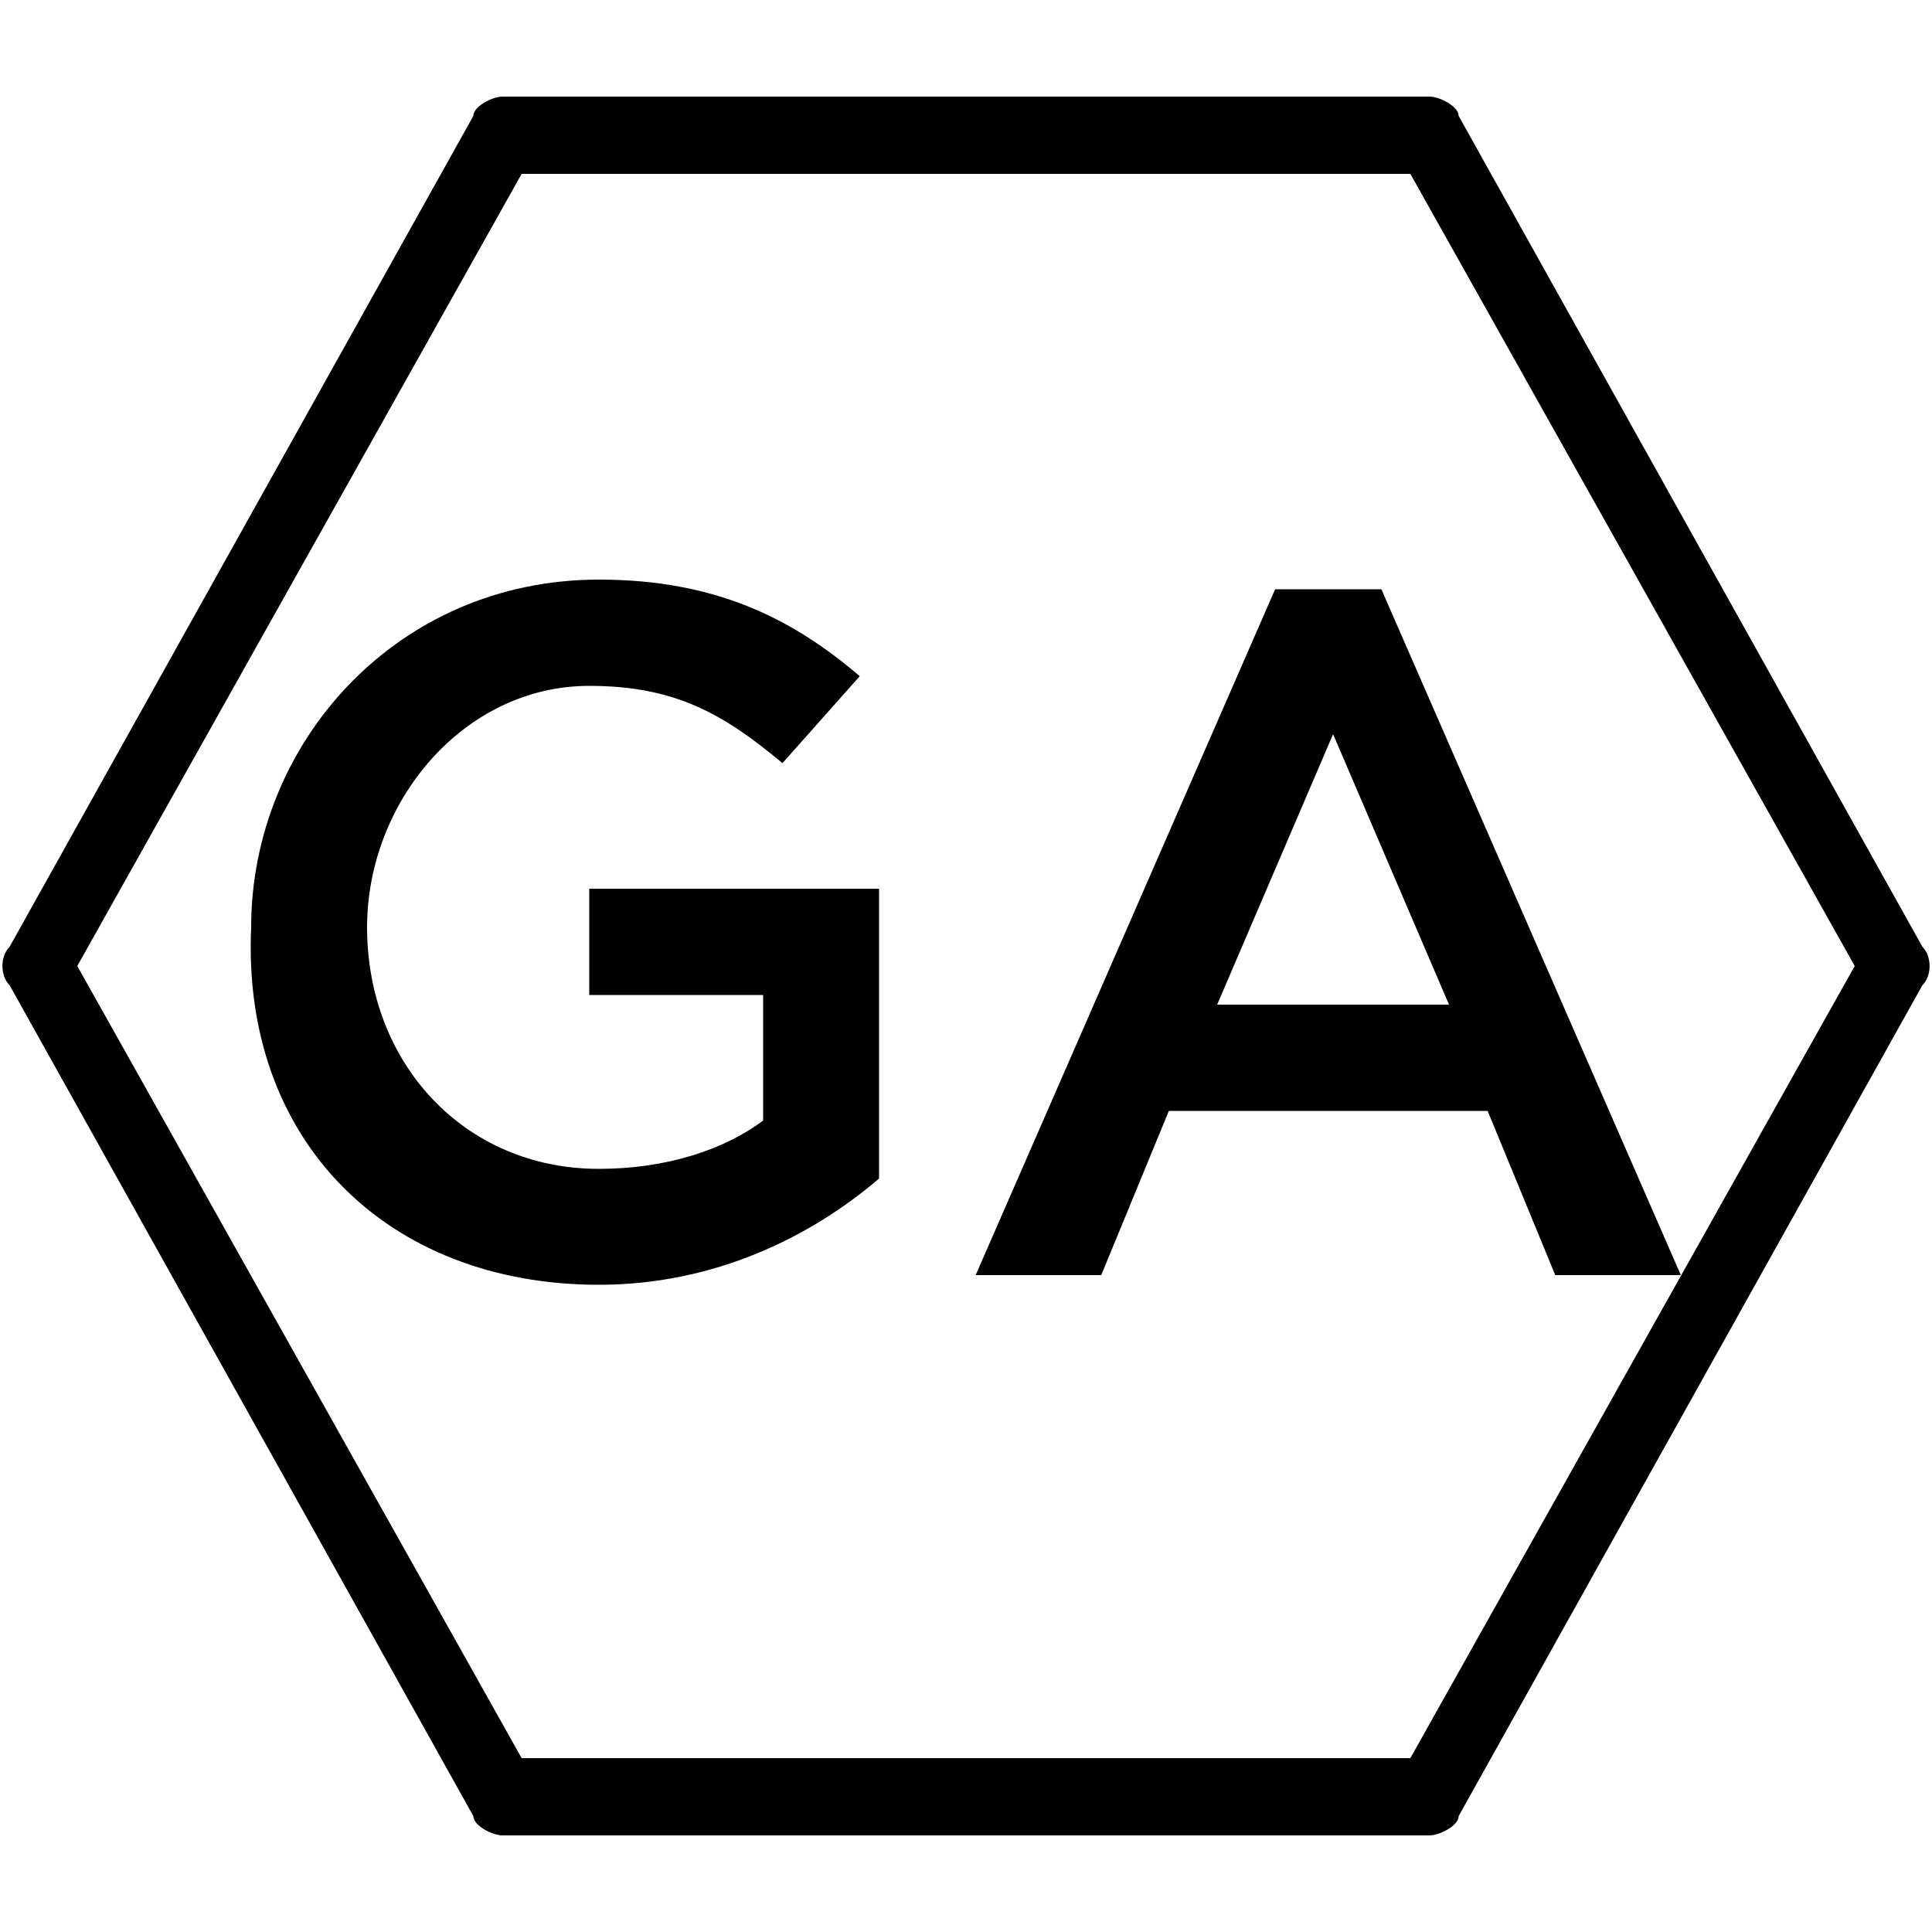
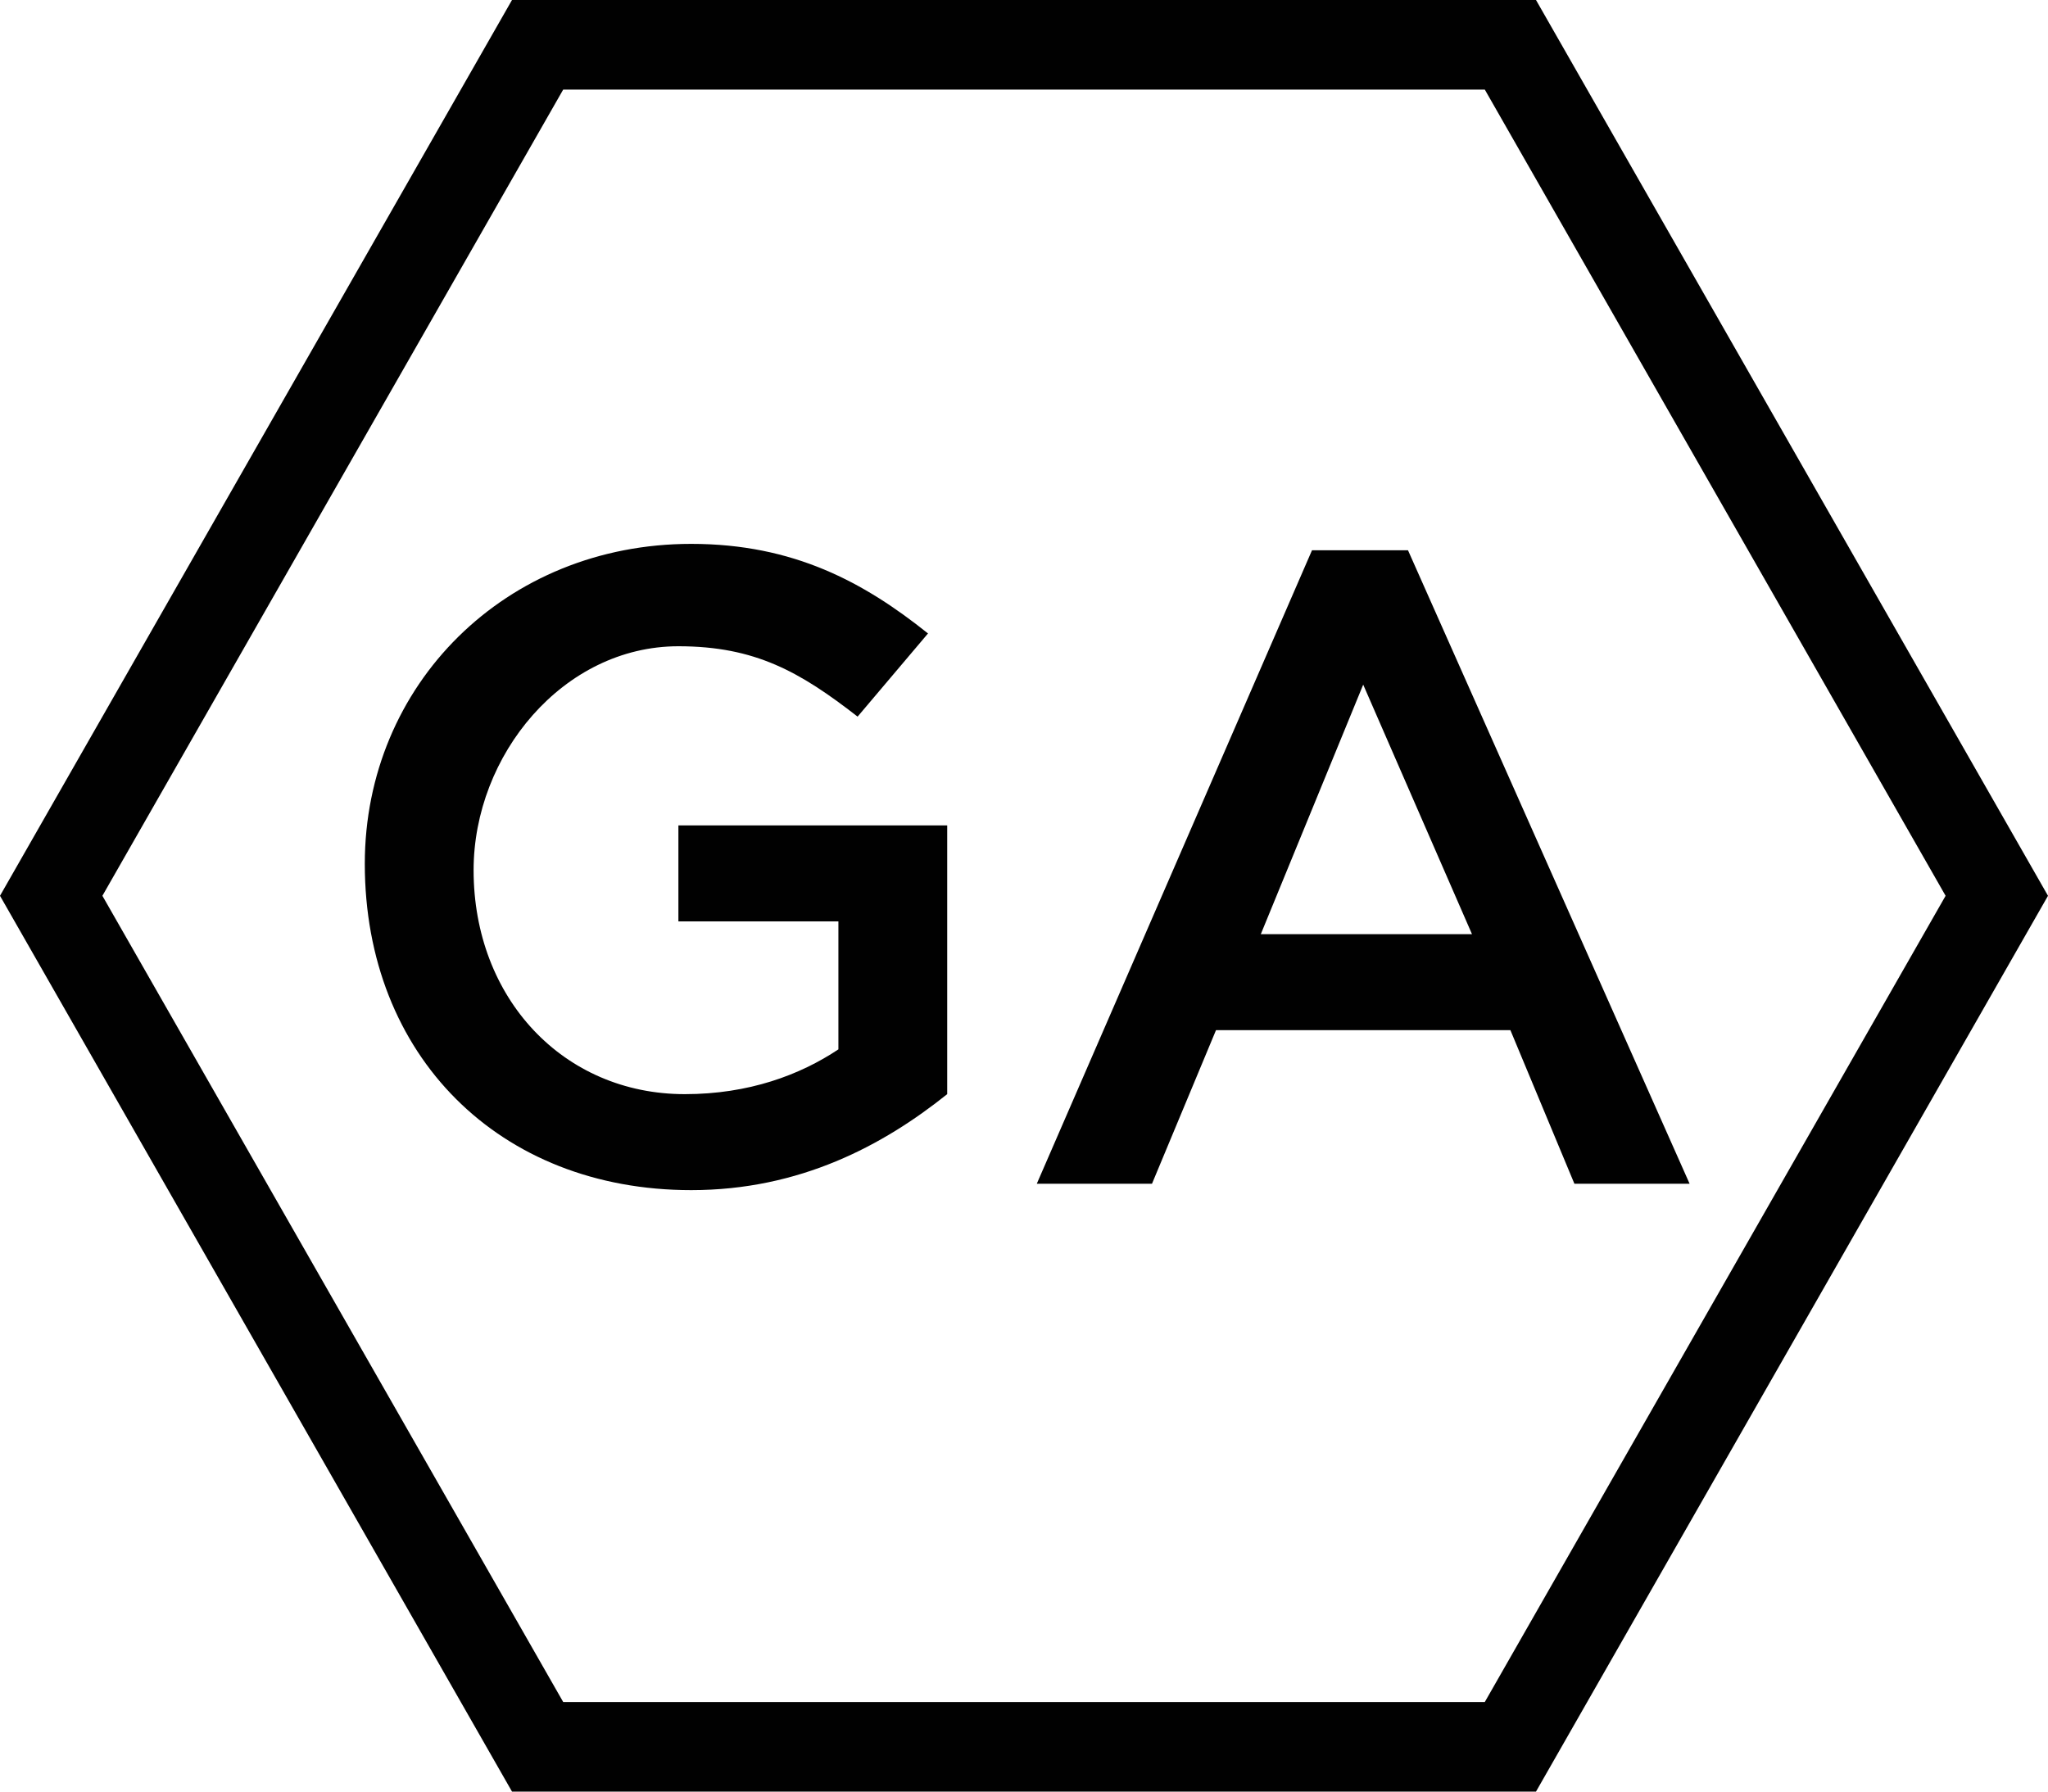
- <svg xmlns="http://www.w3.org/2000/svg" version="1.1" id="Layer_1" x="0px" y="0px" viewBox="0 0 20 20" style="enable-background:new 0 0 20 20;" xml:space="preserve">
-   <path d="M6.2,13.3c1.2,0,2.2-0.5,2.9-1.1v-3h-3v1.1h1.8v1.3c-0.4,0.3-1,0.5-1.7,0.5c-1.4,0-2.4-1.1-2.4-2.5v0c0-1.3,1-2.5,2.3-2.5  c0.9,0,1.4,0.3,2,0.8L8.9,7c-0.7-0.6-1.5-1-2.7-1c-2.1,0-3.6,1.7-3.6,3.6v0C2.5,11.8,4,13.3,6.2,13.3z" />
-   <path d="M12.1,11.5h3.3l0.7,1.7h1.3l-3.1-7.1h-1.1l-3.1,7.1h1.3L12.1,11.5z M13.8,7.6l1.2,2.8h-2.4L13.8,7.6z" />
+ <svg xmlns="http://www.w3.org/2000/svg" version="1.1" id="Layer_1" x="0px" y="0px" viewBox="0 0 32 28" style="enable-background:new 0 0 32 28;" xml:space="preserve">
+   <style type="text/css">
+ 	.st0{fill:#010101;}
+ </style>
  <g>
-     <path d="M14.8,19H5.2c-0.1,0-0.3-0.1-0.3-0.2l-4.8-8.6C0,10.1,0,9.9,0.1,9.8l4.8-8.6C4.9,1.1,5.1,1,5.2,1h9.6   c0.1,0,0.3,0.1,0.3,0.2l4.8,8.6c0.1,0.1,0.1,0.3,0,0.4l-4.8,8.6C15.1,18.9,14.9,19,14.8,19z M5.4,18.2h9.2l4.6-8.2l-4.6-8.2H5.4   L0.8,10L5.4,18.2z" />
+     <path class="st0" d="M10.8,18.6c1.7,0,3-0.7,4-1.5v-4.2h-4.2v1.5h2.5v2c-0.6,0.4-1.4,0.7-2.4,0.7c-1.9,0-3.3-1.5-3.3-3.5l0,0   c0-1.8,1.4-3.5,3.2-3.5c1.2,0,1.9,0.4,2.8,1.1l1.1-1.3c-1-0.8-2.1-1.4-3.7-1.4c-2.9,0-5.1,2.2-5.1,5l0,0   C5.7,16.5,7.8,18.6,10.8,18.6z" />
+     <path class="st0" d="M19,16.1h4.6l1,2.4h1.8L22,8.6h-1.5l-4.3,9.9H18L19,16.1z M21.3,10.7l1.7,3.9h-3.3L21.3,10.7z" />
  </g>
+   <path class="st0" d="M23.2,1.4L30.4,14l-7.2,12.6H8.8L1.6,14L8.8,1.4H23.2 M24,0H8L0,14l8,14h16l8-14L24,0L24,0z" />
</svg>
